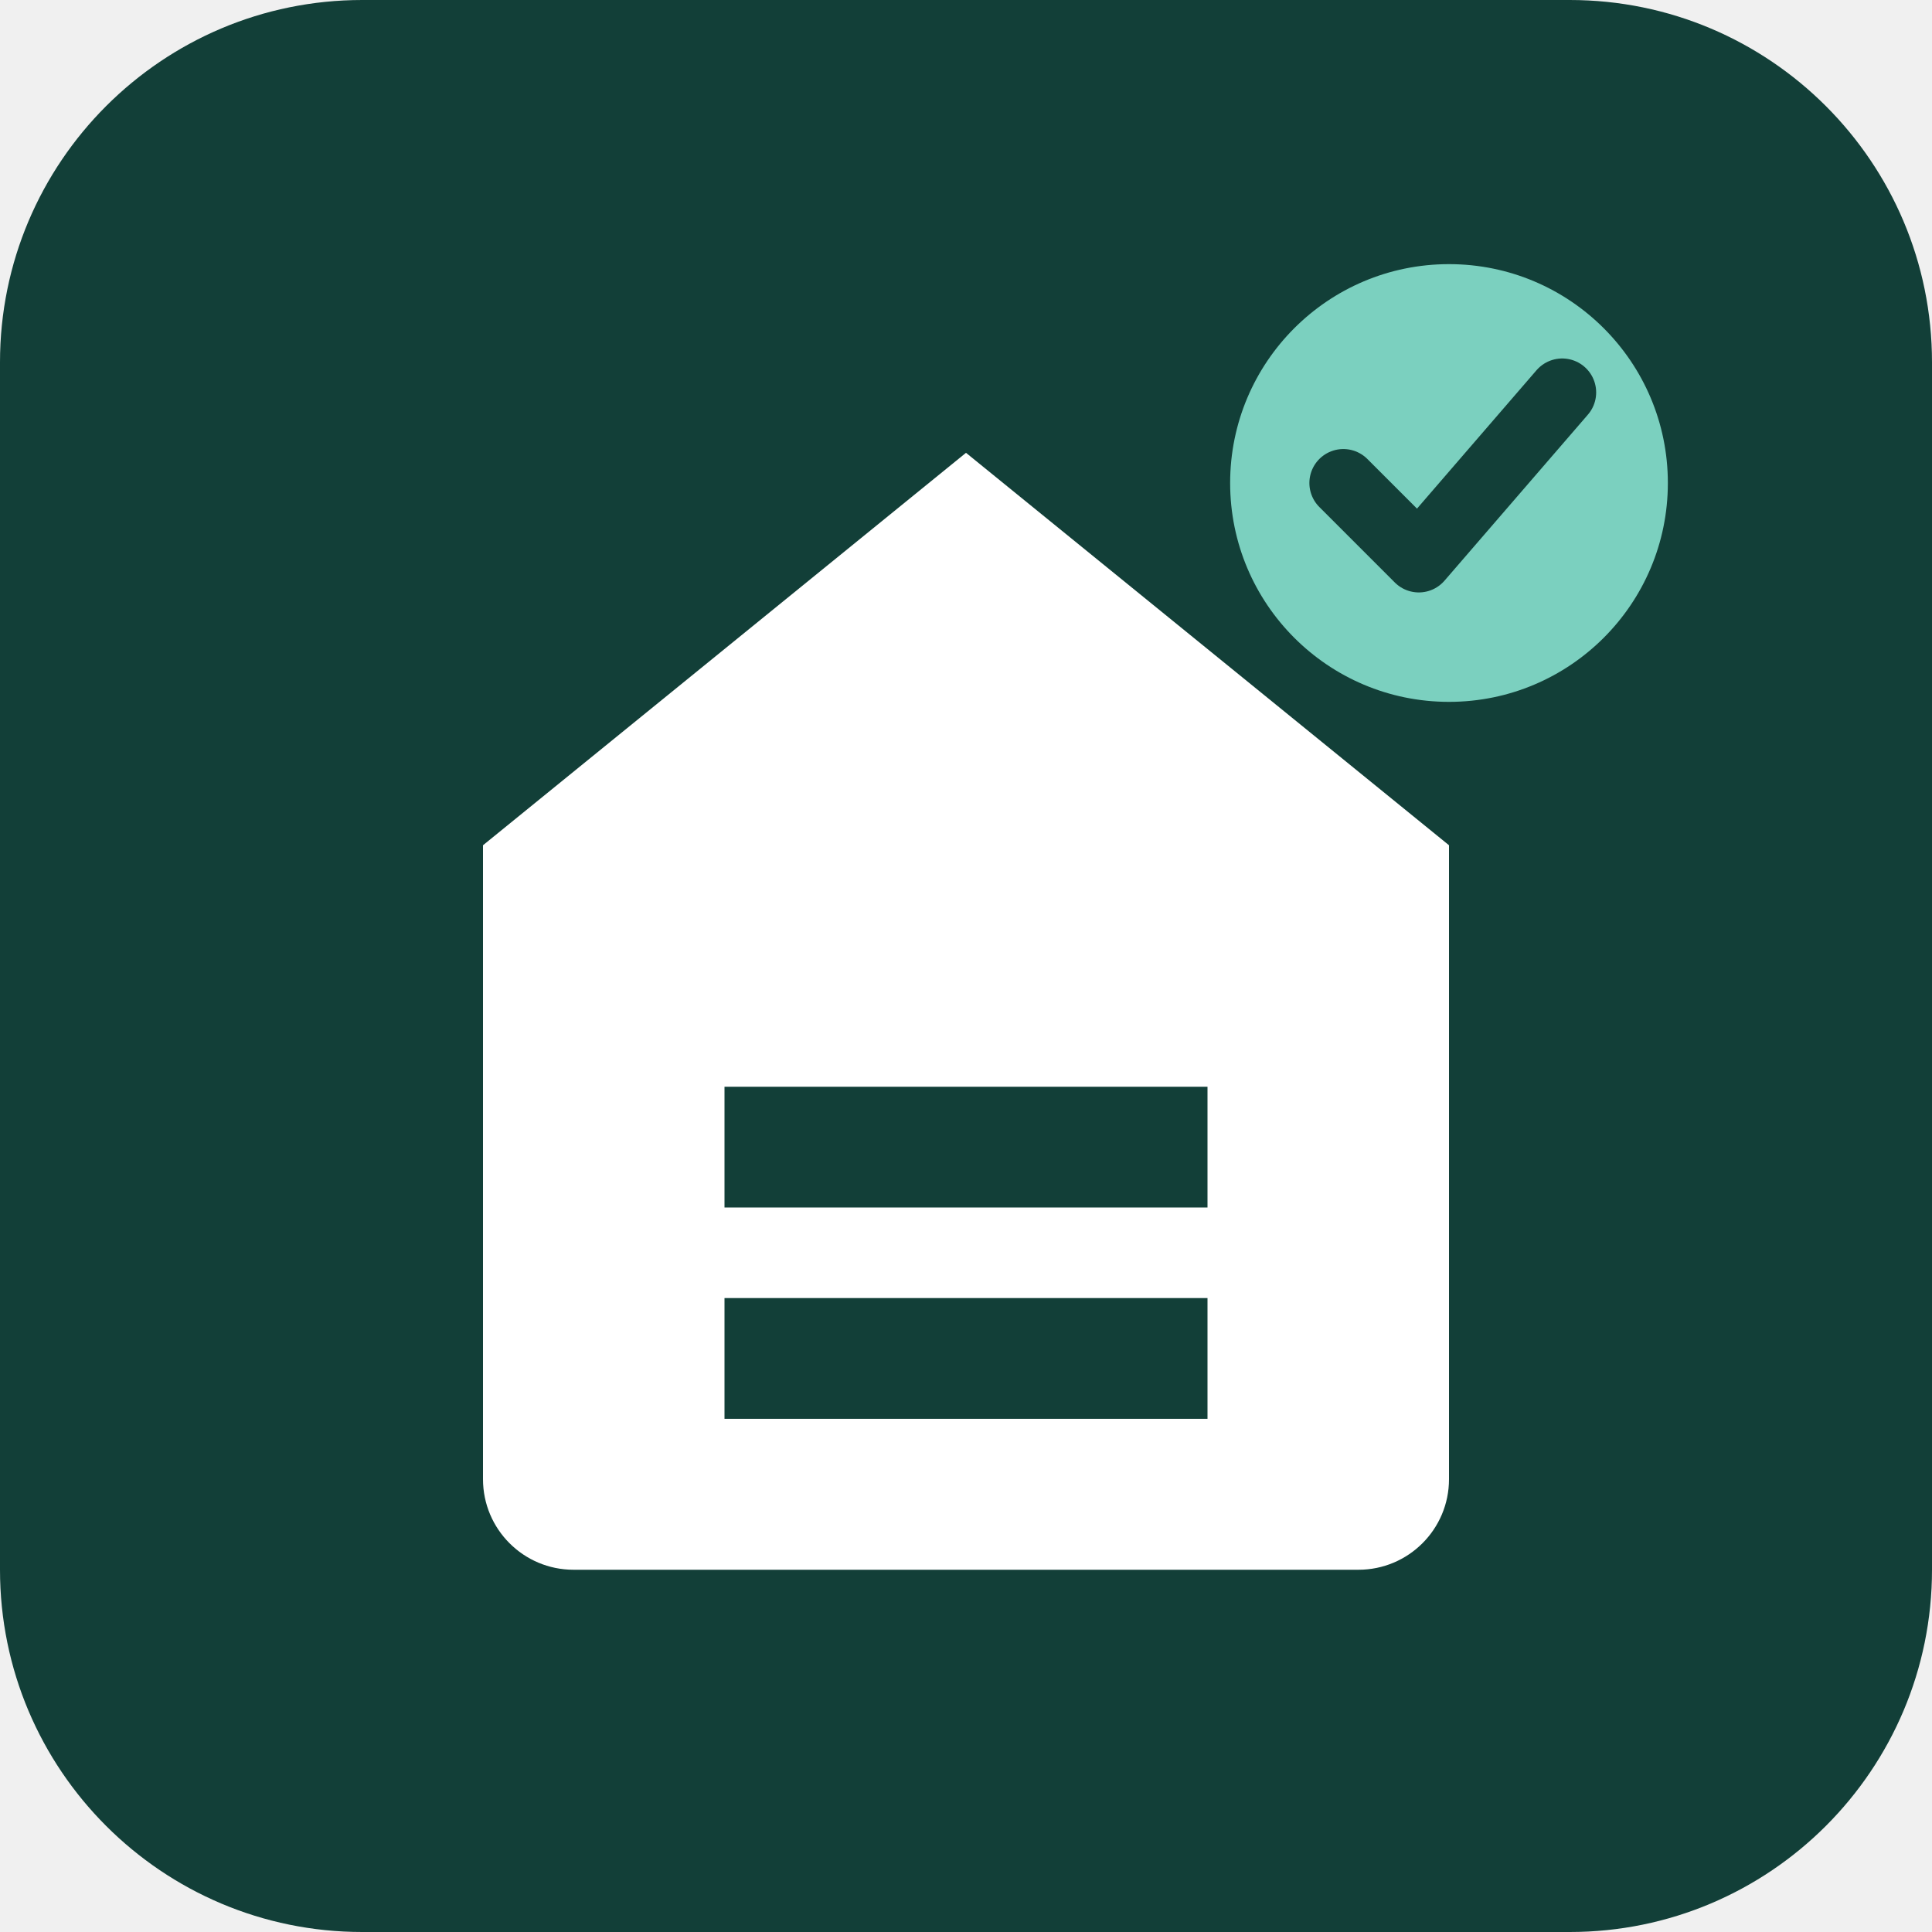
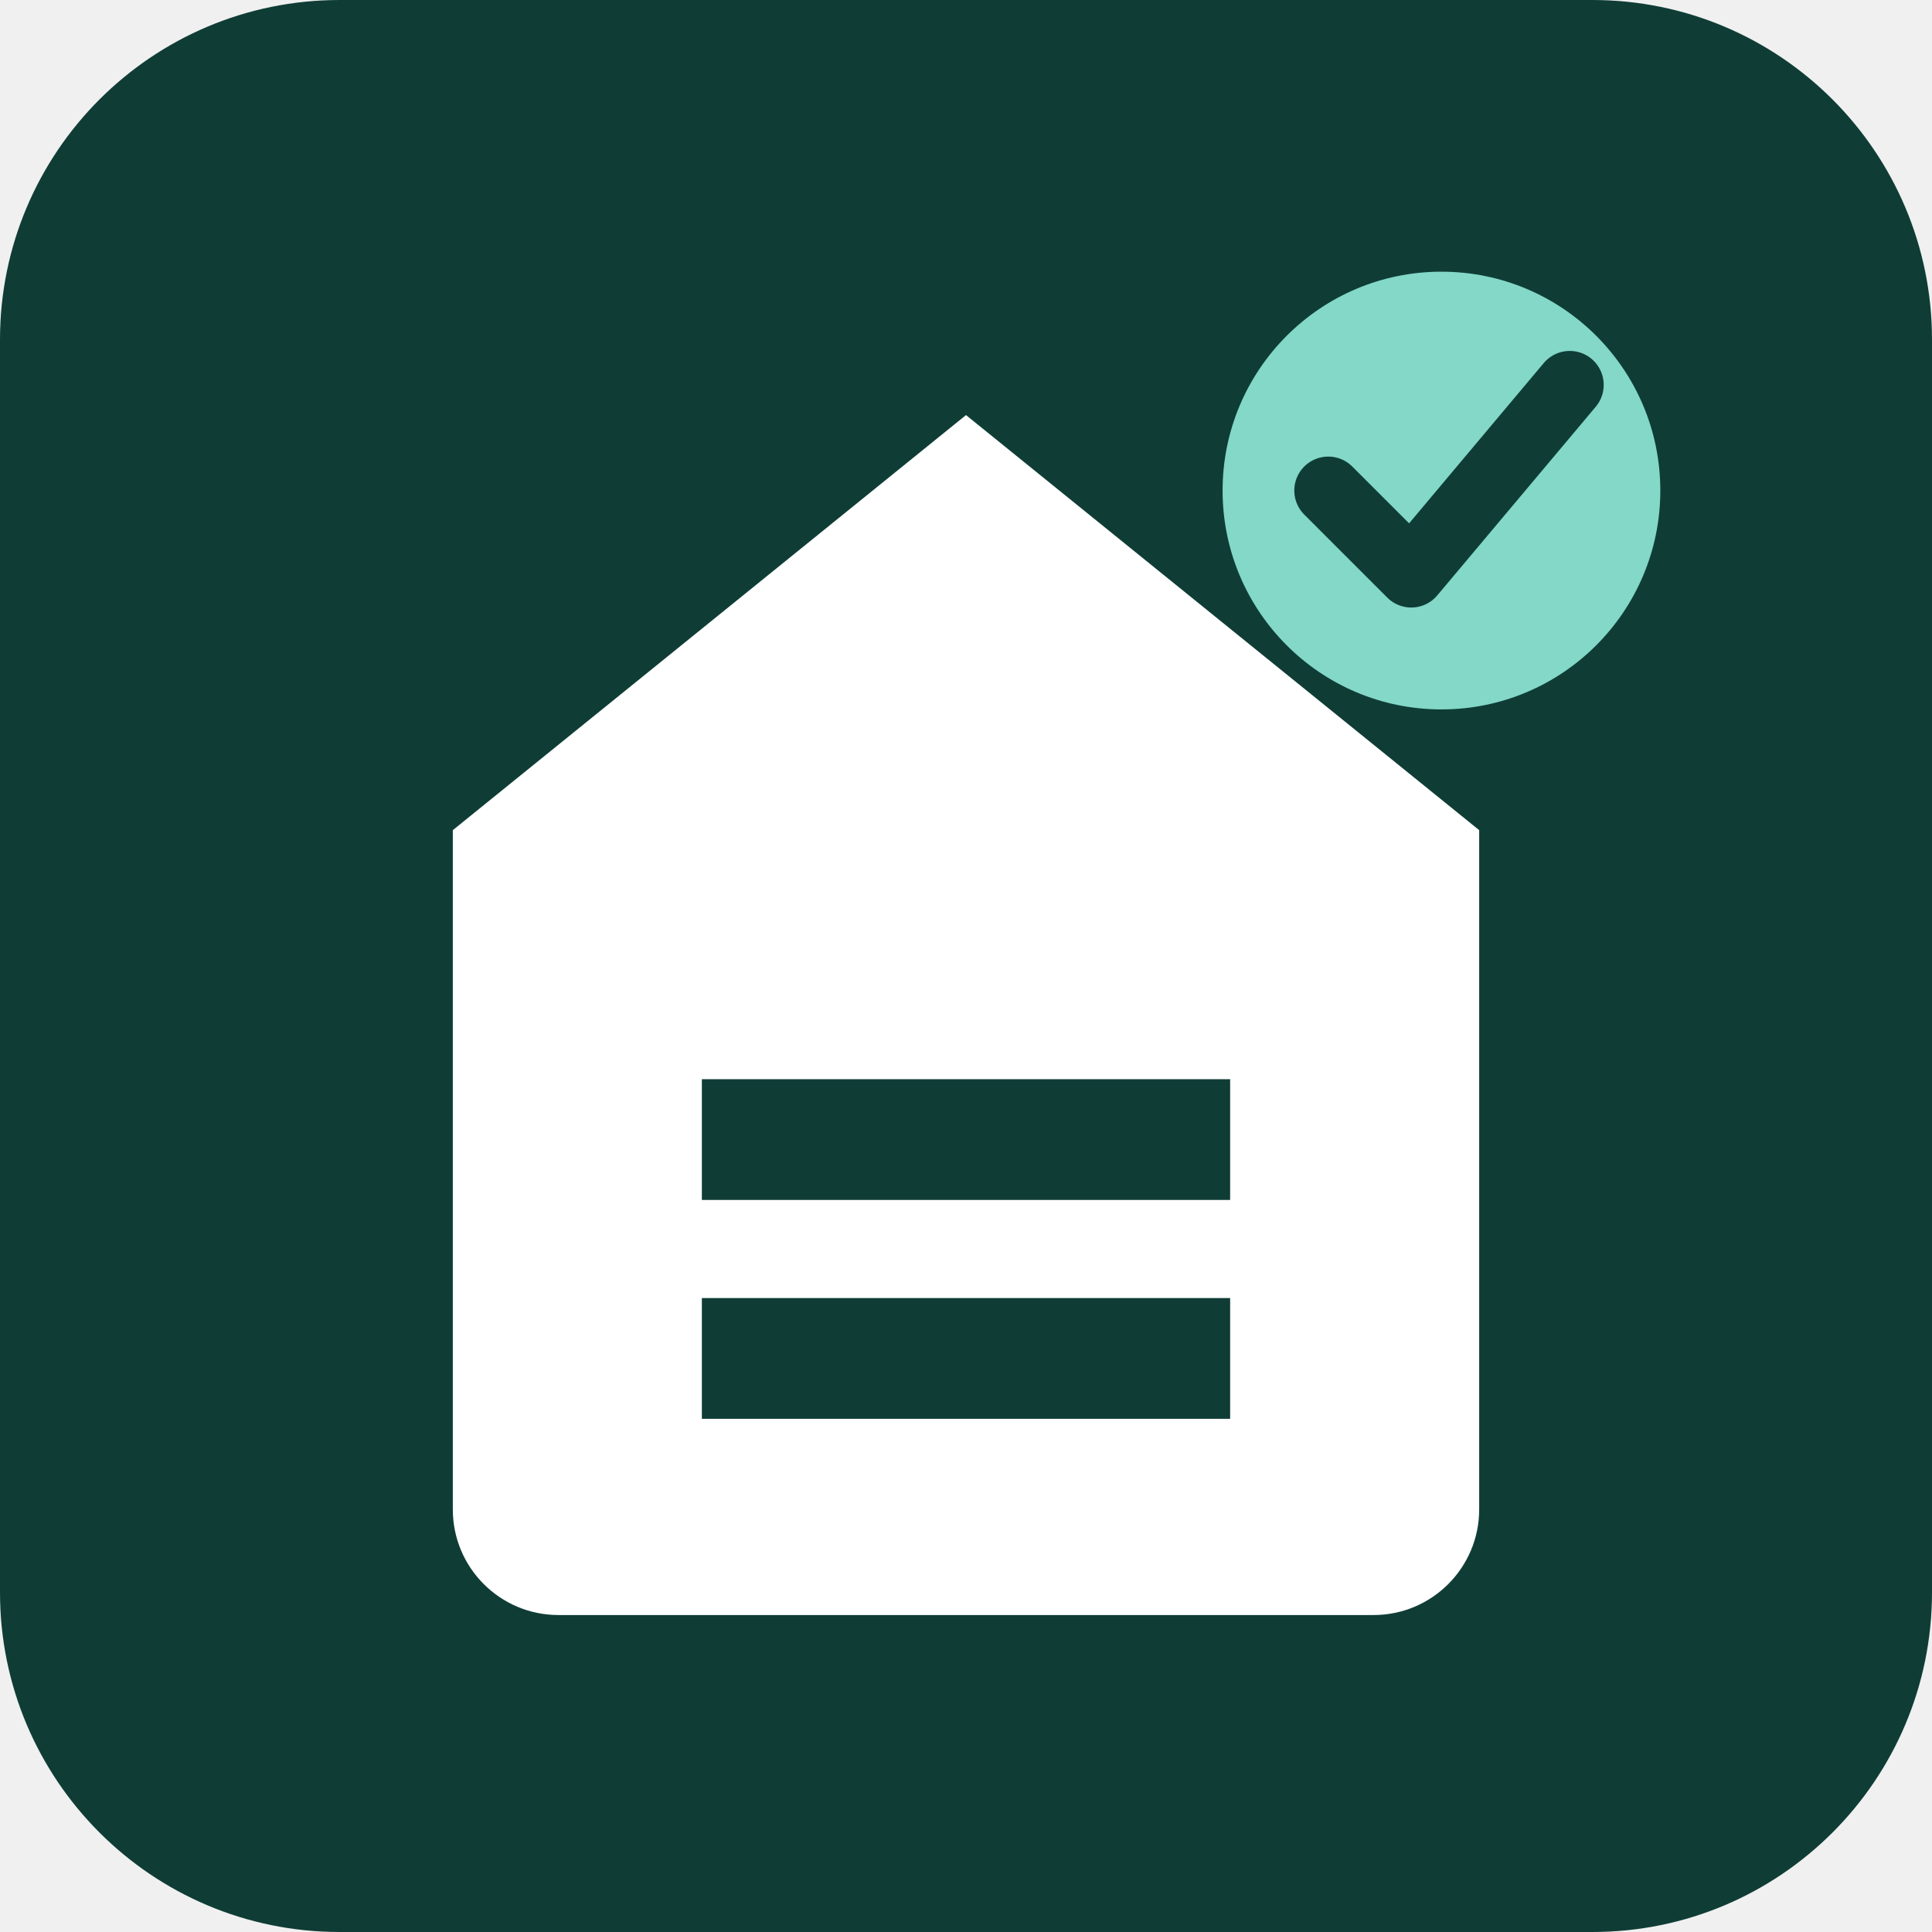
- <svg xmlns="http://www.w3.org/2000/svg" width="512" height="512" viewBox="0 0 512 512">
-   <rect width="512" height="512" rx="96" fill="#123f38" />
-   <path d="M128 224L256 120l128 104v168a24 24 0 0 1-24 24H152a24 24 0 0 1-24-24V224z" fill="#fff" />
-   <path d="M192 288h128v32H192zm0 56h128v32H192z" fill="#123f38" />
-   <circle cx="384" cy="128" r="58" fill="#7bd0bf" />
-   <path d="M356 128l20 20 38-44" fill="none" stroke="#123f38" stroke-width="18" stroke-linecap="round" stroke-linejoin="round" />
+ <svg xmlns="http://www.w3.org/2000/svg" viewBox="0 0 512 512">
+   <rect width="512" height="512" rx="90" fill="#0f3d36" />
+   <path d="M120 220 256 110l136 110v180a28 28 0 0 1-28 28H148a28 28 0 0 1-28-28Z" fill="#fff" />
+   <path d="M186 286h140v32H186zm0 58h140v32H186z" fill="#0f3d36" />
+   <circle cx="382" cy="130" r="58" fill="#83d8c8" />
+   <path d="m352 130 22 22 42-50" fill="none" stroke="#0f3d36" stroke-width="18" stroke-linecap="round" stroke-linejoin="round" />
</svg>
